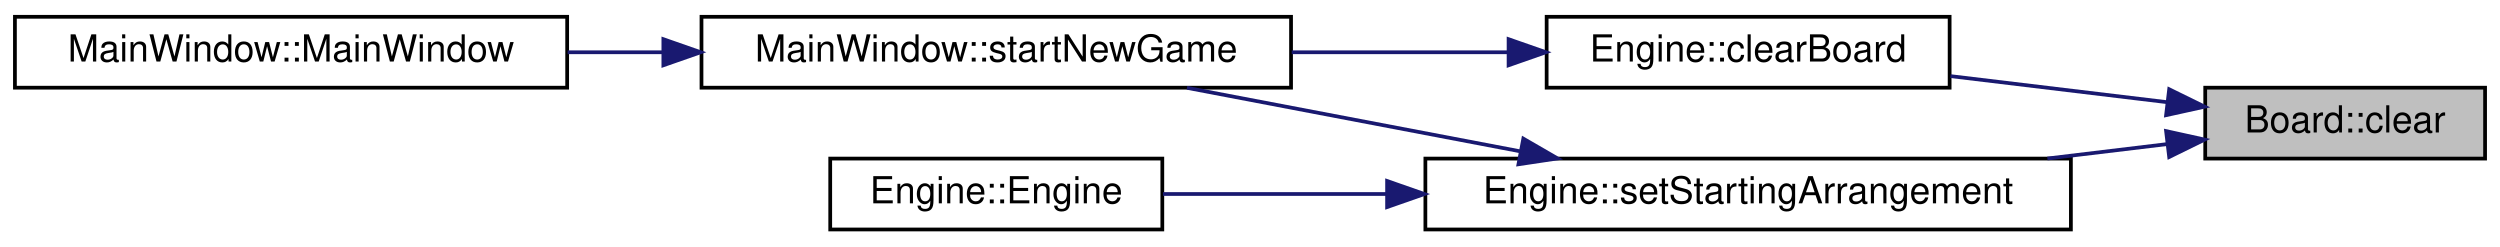
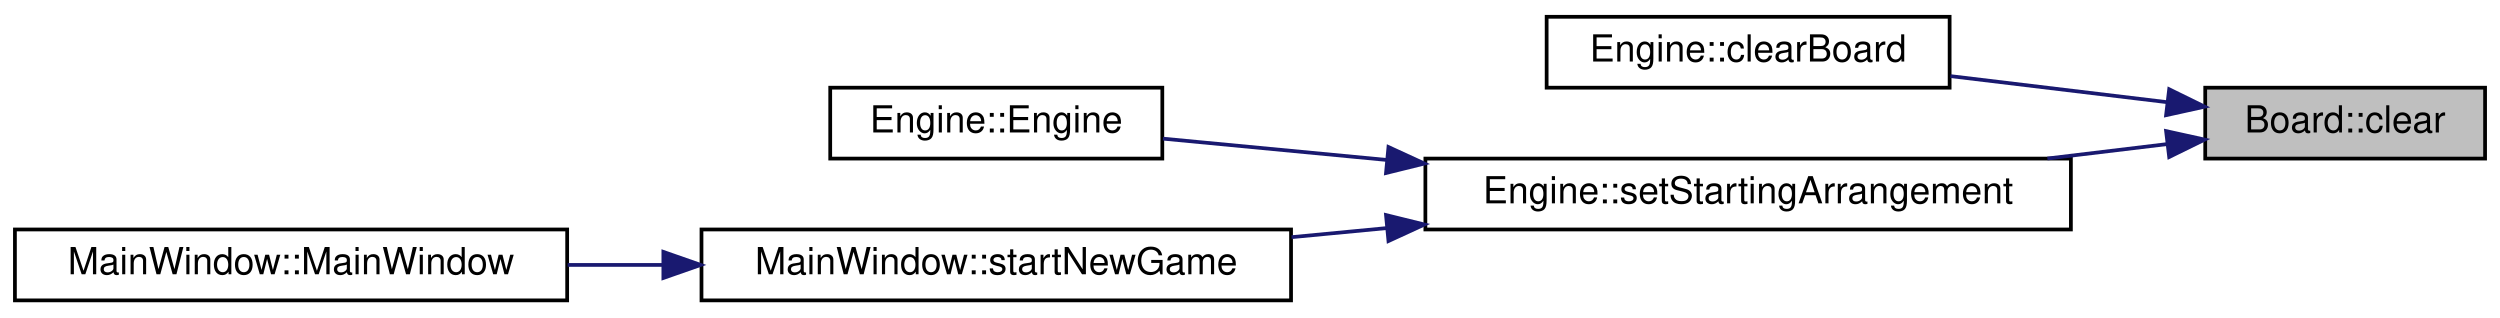
- <svg xmlns="http://www.w3.org/2000/svg" xmlns:xlink="http://www.w3.org/1999/xlink" width="670pt" height="66pt" viewBox="0.00 0.00 670.00 66.00">
-   <g id="graph0" class="graph" transform="scale(1 1) rotate(0) translate(4 62)">
+ <svg xmlns="http://www.w3.org/2000/svg" xmlns:xlink="http://www.w3.org/1999/xlink" width="670pt" height="85pt" viewBox="0.00 0.00 670.00 85.00">
+   <g id="graph0" class="graph" transform="scale(1 1) rotate(0) translate(4 81)">
    <g id="node1" class="node">
      <g id="a_node1">
        <a xlink:title="clear Очищает доску.">
-           <polygon fill="#bfbfbf" stroke="black" points="587,-19.5 587,-38.5 662,-38.5 662,-19.5 587,-19.5" />
-           <text text-anchor="middle" x="624.5" y="-26.5" font-family="Helvetica,sans-Serif" font-size="10.00">Board::clear</text>
+           <polygon fill="#bfbfbf" stroke="black" points="587,-38.5 587,-57.5 662,-57.5 662,-38.5 587,-38.5" />
+           <text text-anchor="middle" x="624.5" y="-45.5" font-family="Helvetica,sans-Serif" font-size="10.00">Board::clear</text>
        </a>
      </g>
    </g>
    <g id="node2" class="node">
      <g id="a_node2">
        <a xlink:href="classEngine.html#a7e19f1f9eb9e6ec51f646bb0a94dd1d6" target="_top" xlink:title="clearBoard очищает поле.">
-           <polygon fill="none" stroke="black" points="410.5,-38.5 410.5,-57.5 518.5,-57.5 518.5,-38.5 410.5,-38.5" />
-           <text text-anchor="middle" x="464.5" y="-45.5" font-family="Helvetica,sans-Serif" font-size="10.00">Engine::clearBoard</text>
+           <polygon fill="none" stroke="black" points="410.5,-57.5 410.5,-76.5 518.5,-76.5 518.5,-57.5 410.5,-57.5" />
+           <text text-anchor="middle" x="464.5" y="-64.5" font-family="Helvetica,sans-Serif" font-size="10.00">Engine::clearBoard</text>
        </a>
      </g>
    </g>
    <g id="edge1" class="edge">
-       <path fill="none" stroke="midnightblue" d="M576.76,-34.62C558.53,-36.81 537.53,-39.34 518.72,-41.6" />
-       <polygon fill="midnightblue" stroke="midnightblue" points="577.34,-38.08 586.85,-33.41 576.51,-31.13 577.34,-38.08" />
+       <path fill="none" stroke="midnightblue" d="M576.76,-53.62C558.53,-55.81 537.53,-58.34 518.72,-60.6" />
+       <polygon fill="midnightblue" stroke="midnightblue" points="577.34,-57.08 586.85,-52.41 576.51,-50.13 577.34,-57.08" />
+     </g>
+     <g id="node3" class="node">
+       <g id="a_node3">
+         <a xlink:href="classEngine.html#a9027b51e4922e147b8ae3b50348c69af" target="_top" xlink:title="Базовая расстановка фигур на поле.">
+           <polygon fill="none" stroke="black" points="378,-19.5 378,-38.5 551,-38.5 551,-19.5 378,-19.5" />
+           <text text-anchor="middle" x="464.5" y="-26.5" font-family="Helvetica,sans-Serif" font-size="10.00">Engine::setStartingArrangement</text>
+         </a>
+       </g>
+     </g>
+     <g id="edge2" class="edge">
+       <path fill="none" stroke="midnightblue" d="M576.68,-42.37C566.58,-41.16 555.65,-39.84 544.7,-38.52" />
+       <polygon fill="midnightblue" stroke="midnightblue" points="576.51,-45.87 586.85,-43.59 577.34,-38.92 576.51,-45.87" />
+     </g>
+     <g id="node4" class="node">
+       <g id="a_node4">
+         <a xlink:href="classEngine.html#a8c98683b0a3aa28d8ab72a8bcd0d52f2" target="_top" xlink:title=" ">
+           <polygon fill="none" stroke="black" points="218.5,-38.5 218.5,-57.5 307.5,-57.5 307.5,-38.5 218.5,-38.5" />
+           <text text-anchor="middle" x="263" y="-45.5" font-family="Helvetica,sans-Serif" font-size="10.00">Engine::Engine</text>
+         </a>
+       </g>
+     </g>
+     <g id="edge3" class="edge">
+       <path fill="none" stroke="midnightblue" d="M367.77,-38.12C346.72,-40.12 325.43,-42.15 307.67,-43.84" />
+       <polygon fill="midnightblue" stroke="midnightblue" points="368.11,-41.6 377.74,-37.17 367.45,-34.63 368.11,-41.6" />
    </g>
    <g id="node5" class="node">
      <g id="a_node5">
-         <a xlink:href="classEngine.html#a9027b51e4922e147b8ae3b50348c69af" target="_top" xlink:title="Базовая расстановка фигур на поле.">
-           <polygon fill="none" stroke="black" points="378,-0.5 378,-19.5 551,-19.5 551,-0.5 378,-0.5" />
-           <text text-anchor="middle" x="464.5" y="-7.5" font-family="Helvetica,sans-Serif" font-size="10.00">Engine::setStartingArrangement</text>
+         <a xlink:href="classMainWindow.html#a4195422fe1346c1aa9c640715dfe73cb" target="_top" xlink:title="Новая игра.">
+           <polygon fill="none" stroke="black" points="184,-0.5 184,-19.5 342,-19.5 342,-0.5 184,-0.5" />
+           <text text-anchor="middle" x="263" y="-7.5" font-family="Helvetica,sans-Serif" font-size="10.00">MainWindow::startNewGame</text>
        </a>
      </g>
    </g>
    <g id="edge4" class="edge">
-       <path fill="none" stroke="midnightblue" d="M576.68,-23.37C566.58,-22.16 555.65,-20.84 544.7,-19.52" />
-       <polygon fill="midnightblue" stroke="midnightblue" points="576.51,-26.87 586.85,-24.59 577.34,-19.92 576.51,-26.87" />
-     </g>
-     <g id="node3" class="node">
-       <g id="a_node3">
-         <a xlink:href="classMainWindow.html#a4195422fe1346c1aa9c640715dfe73cb" target="_top" xlink:title="Новая игра.">
-           <polygon fill="none" stroke="black" points="184,-38.5 184,-57.5 342,-57.5 342,-38.5 184,-38.5" />
-           <text text-anchor="middle" x="263" y="-45.5" font-family="Helvetica,sans-Serif" font-size="10.00">MainWindow::startNewGame</text>
-         </a>
-       </g>
-     </g>
-     <g id="edge2" class="edge">
-       <path fill="none" stroke="midnightblue" d="M400.27,-48C381.82,-48 361.44,-48 342.18,-48" />
-       <polygon fill="midnightblue" stroke="midnightblue" points="400.3,-51.5 410.3,-48 400.3,-44.5 400.3,-51.5" />
-     </g>
-     <g id="node4" class="node">
-       <g id="a_node4">
-         <a xlink:href="classMainWindow.html#a996c5a2b6f77944776856f08ec30858d" target="_top" xlink:title=" ">
-           <polygon fill="none" stroke="black" points="0,-38.5 0,-57.5 148,-57.5 148,-38.5 0,-38.5" />
-           <text text-anchor="middle" x="74" y="-45.5" font-family="Helvetica,sans-Serif" font-size="10.00">MainWindow::MainWindow</text>
-         </a>
-       </g>
-     </g>
-     <g id="edge3" class="edge">
-       <path fill="none" stroke="midnightblue" d="M173.75,-48C165.17,-48 156.53,-48 148.13,-48" />
-       <polygon fill="midnightblue" stroke="midnightblue" points="173.78,-51.5 183.78,-48 173.78,-44.5 173.78,-51.5" />
-     </g>
-     <g id="edge6" class="edge">
-       <path fill="none" stroke="midnightblue" d="M403.55,-21.42C375.01,-26.86 341.26,-33.28 314.11,-38.46" />
-       <polygon fill="midnightblue" stroke="midnightblue" points="404.25,-24.85 413.42,-19.54 402.94,-17.97 404.25,-24.85" />
+       <path fill="none" stroke="midnightblue" d="M367.71,-19.88C359.14,-19.06 350.53,-18.24 342.13,-17.44" />
+       <polygon fill="midnightblue" stroke="midnightblue" points="367.45,-23.37 377.74,-20.83 368.11,-16.4 367.45,-23.37" />
    </g>
    <g id="node6" class="node">
      <g id="a_node6">
-         <a xlink:href="classEngine.html#a8c98683b0a3aa28d8ab72a8bcd0d52f2" target="_top" xlink:title=" ">
-           <polygon fill="none" stroke="black" points="218.5,-0.5 218.5,-19.5 307.5,-19.5 307.5,-0.5 218.5,-0.5" />
-           <text text-anchor="middle" x="263" y="-7.5" font-family="Helvetica,sans-Serif" font-size="10.00">Engine::Engine</text>
+         <a xlink:href="classMainWindow.html#a996c5a2b6f77944776856f08ec30858d" target="_top" xlink:title=" ">
+           <polygon fill="none" stroke="black" points="0,-0.5 0,-19.5 148,-19.5 148,-0.5 0,-0.5" />
+           <text text-anchor="middle" x="74" y="-7.5" font-family="Helvetica,sans-Serif" font-size="10.00">MainWindow::MainWindow</text>
        </a>
      </g>
    </g>
    <g id="edge5" class="edge">
-       <path fill="none" stroke="midnightblue" d="M367.48,-10C346.53,-10 325.35,-10 307.67,-10" />
-       <polygon fill="midnightblue" stroke="midnightblue" points="367.74,-13.5 377.74,-10 367.74,-6.5 367.74,-13.5" />
+       <path fill="none" stroke="midnightblue" d="M173.75,-10C165.17,-10 156.53,-10 148.13,-10" />
+       <polygon fill="midnightblue" stroke="midnightblue" points="173.78,-13.5 183.78,-10 173.78,-6.5 173.78,-13.5" />
    </g>
  </g>
</svg>
